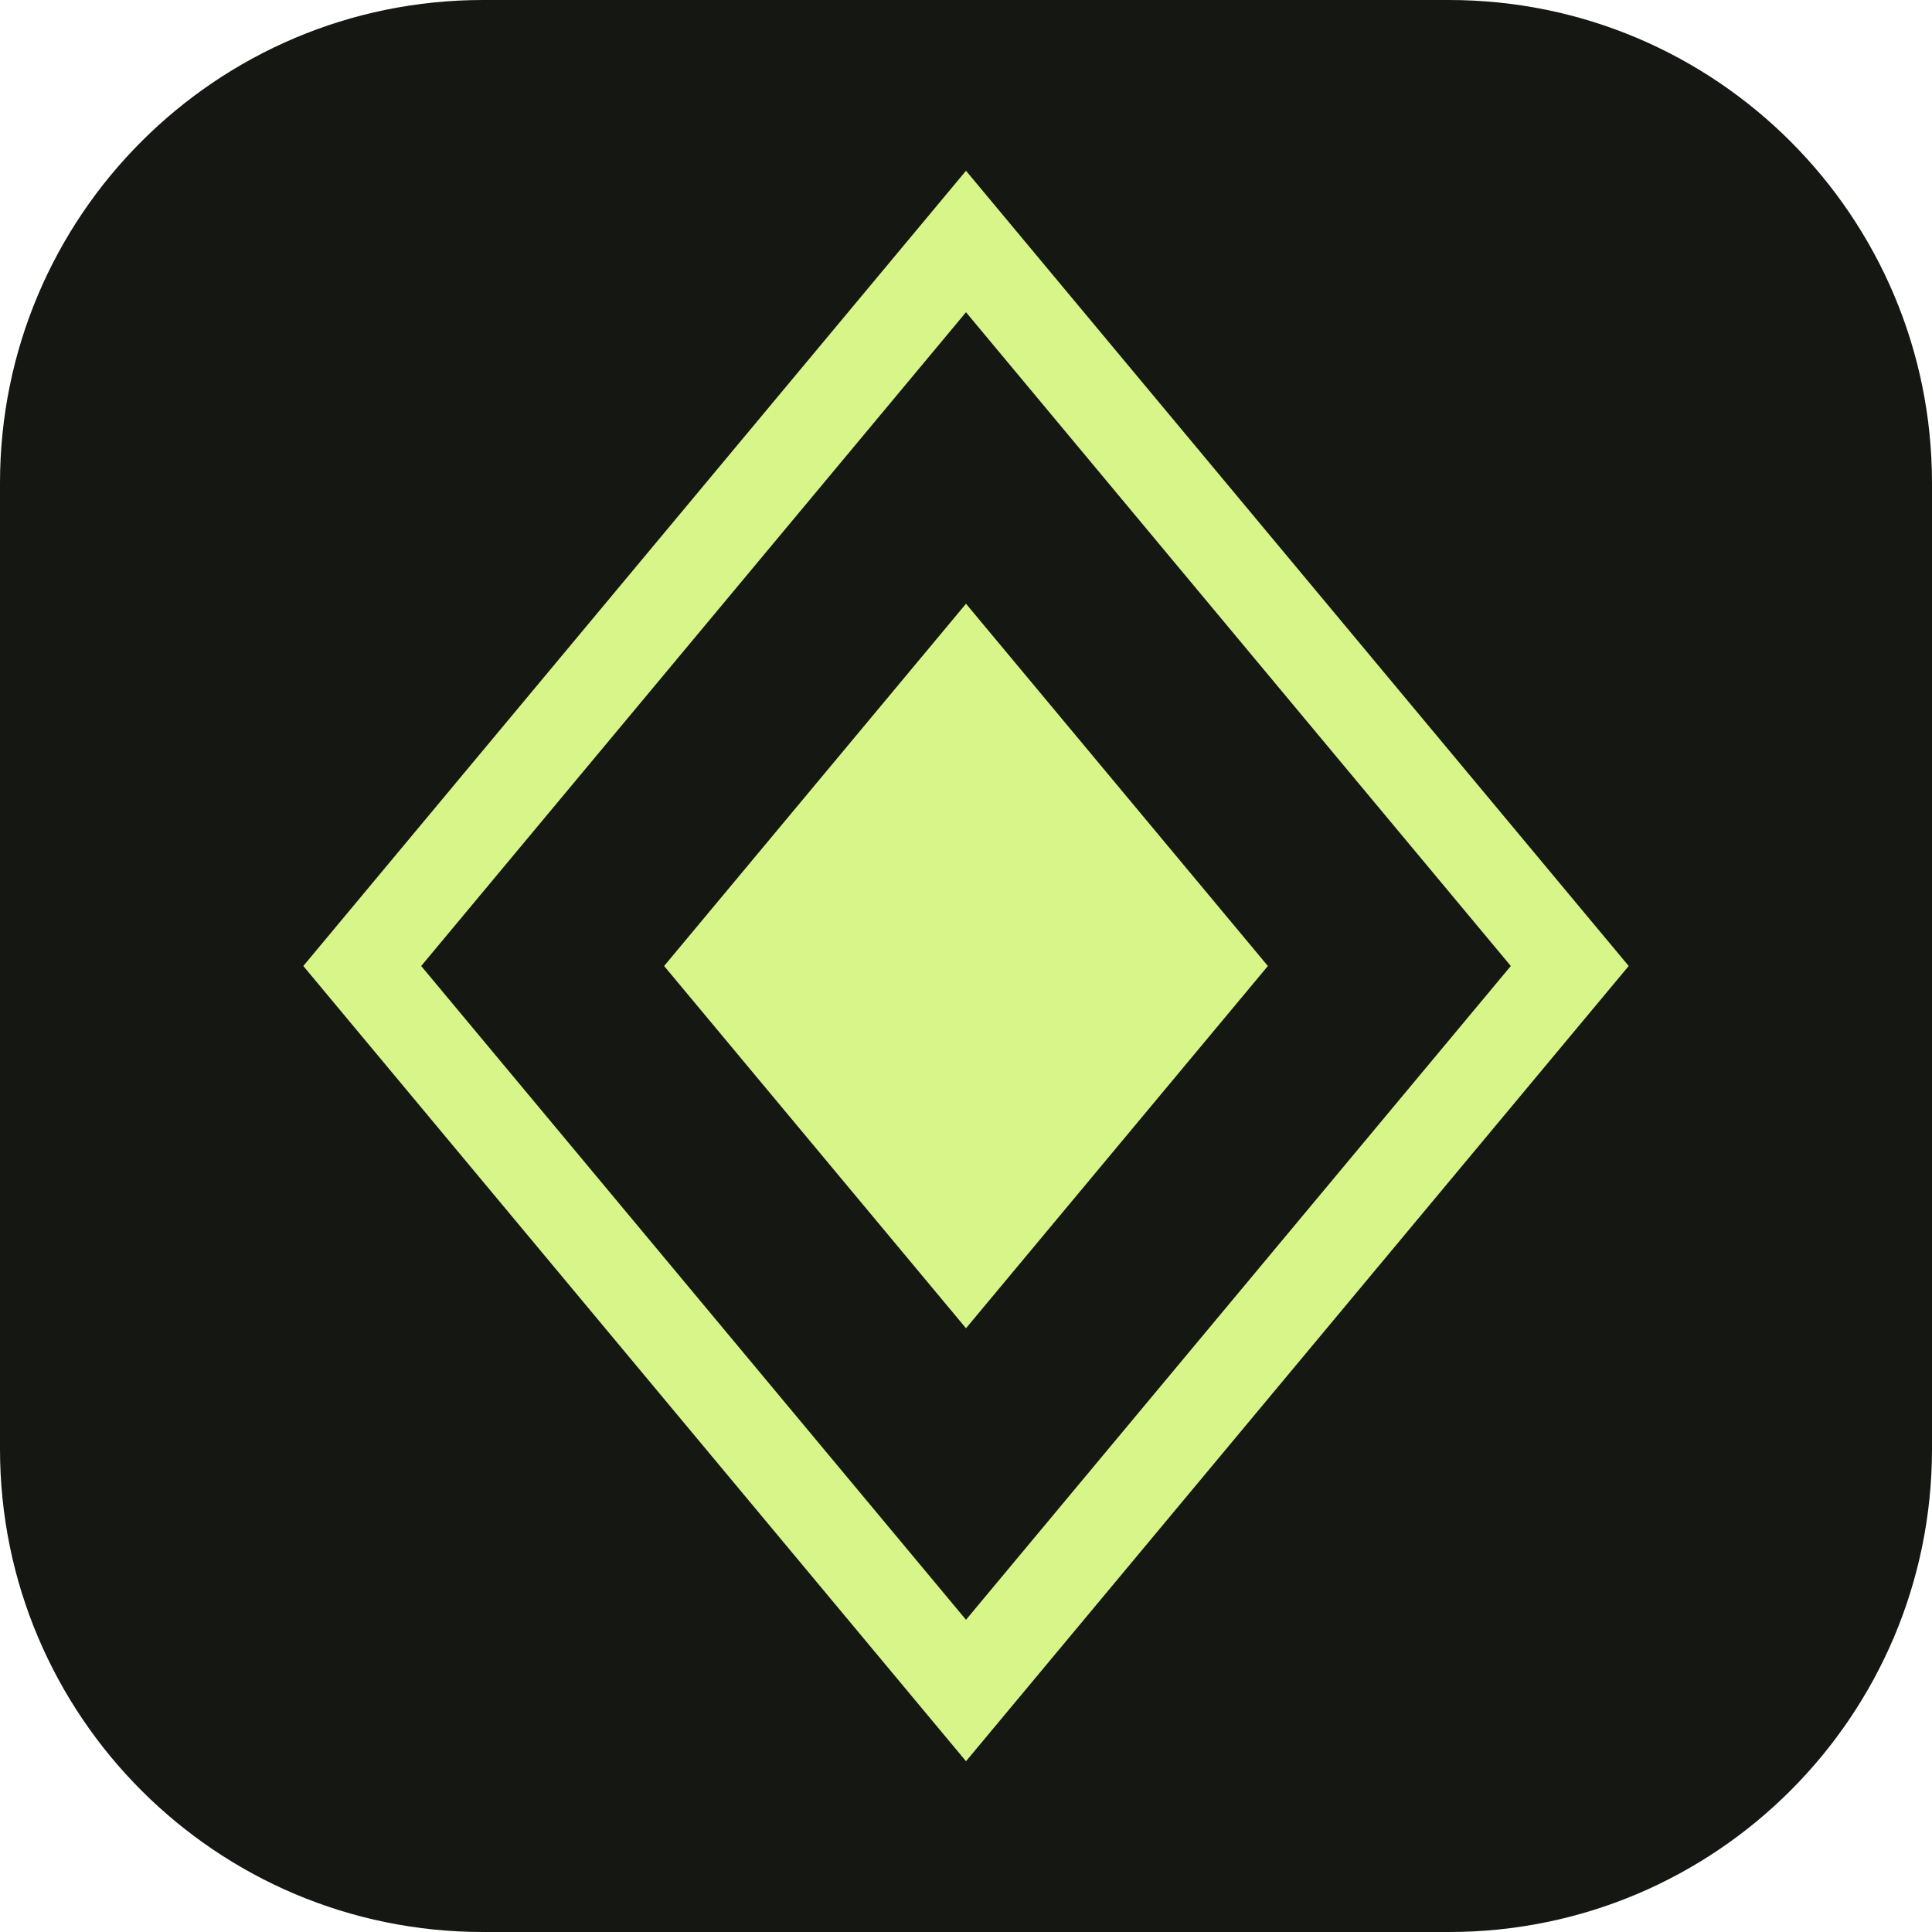
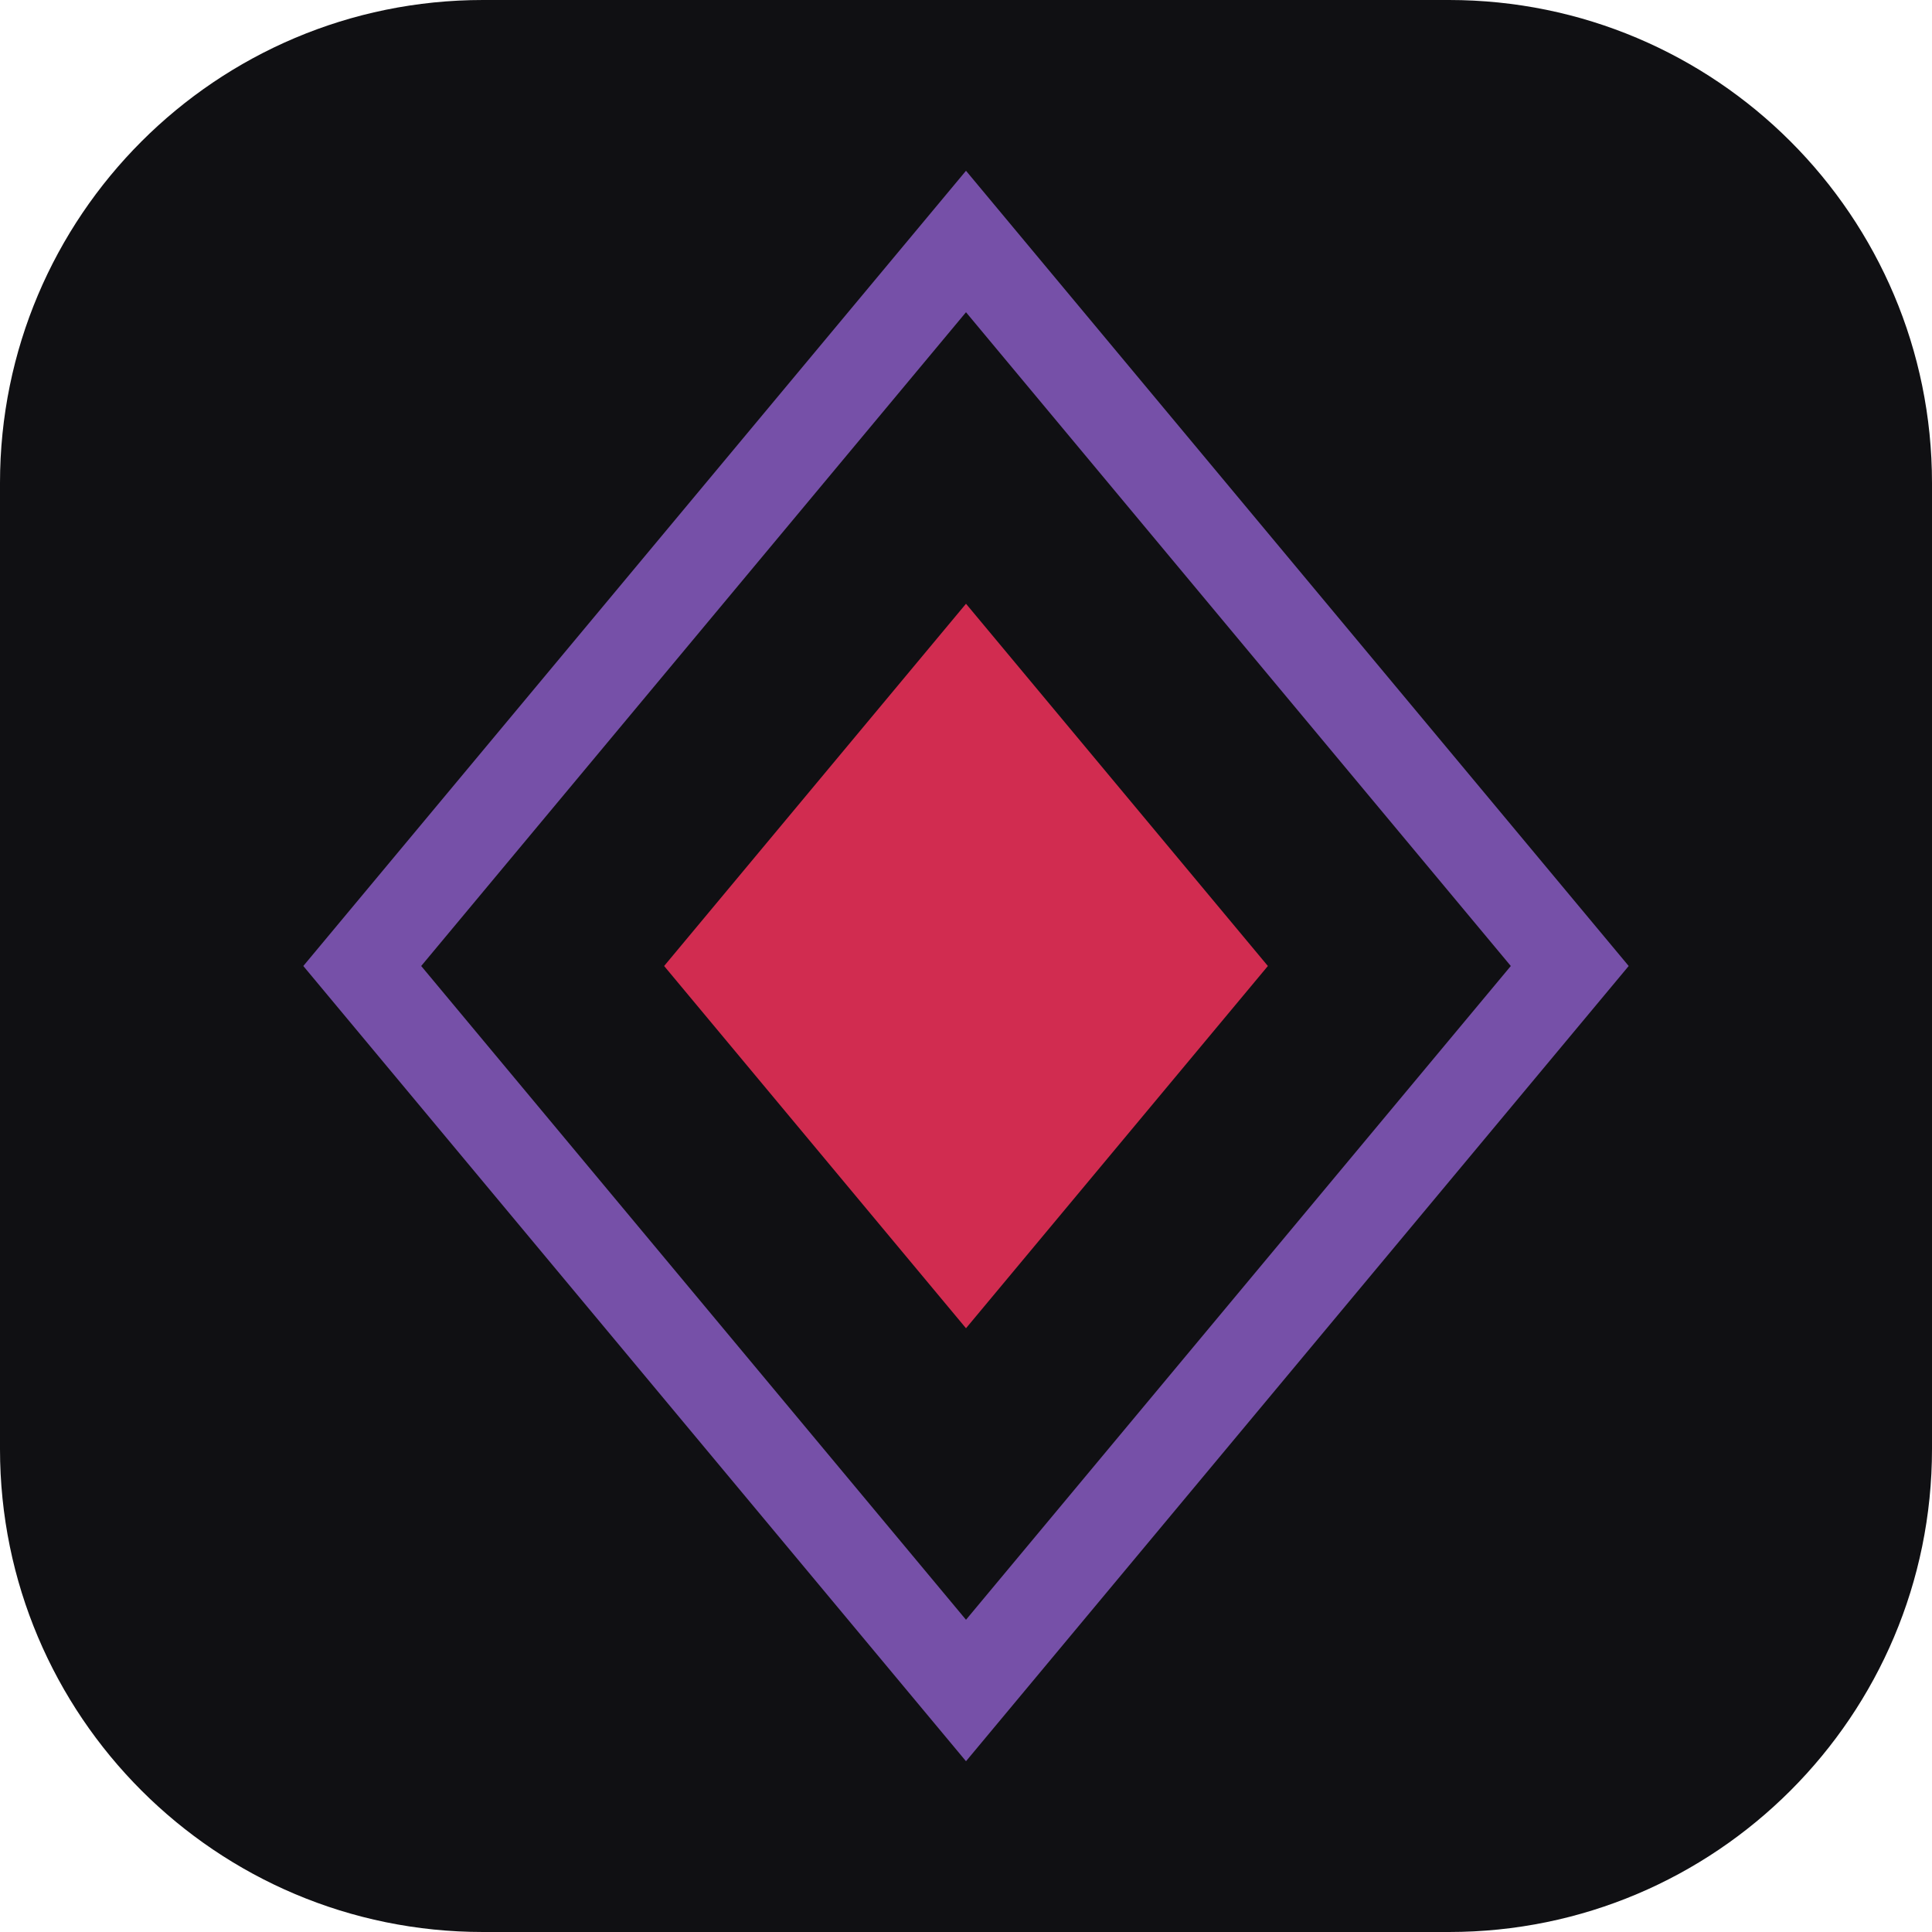
<svg xmlns="http://www.w3.org/2000/svg" viewBox="0 0 64 64">
-   <rect width="64" height="64" rx="16" fill="#151713" />
-   <path d="m32 8 20 24-20 24L12 32Z" fill="none" stroke="#d8f58a" stroke-width="3" />
-   <path d="m32 20 10 12-10 12-10-12Z" fill="#d8f58a" />
+   <rect width="64" height="64" rx="16" fill="#101013" />
+   <path d="m32 8 20 24-20 24L12 32Z" fill="none" stroke="#7650A8" stroke-width="3" />
+   <path d="m32 20 10 12-10 12-10-12Z" fill="#D12C50" />
</svg>
